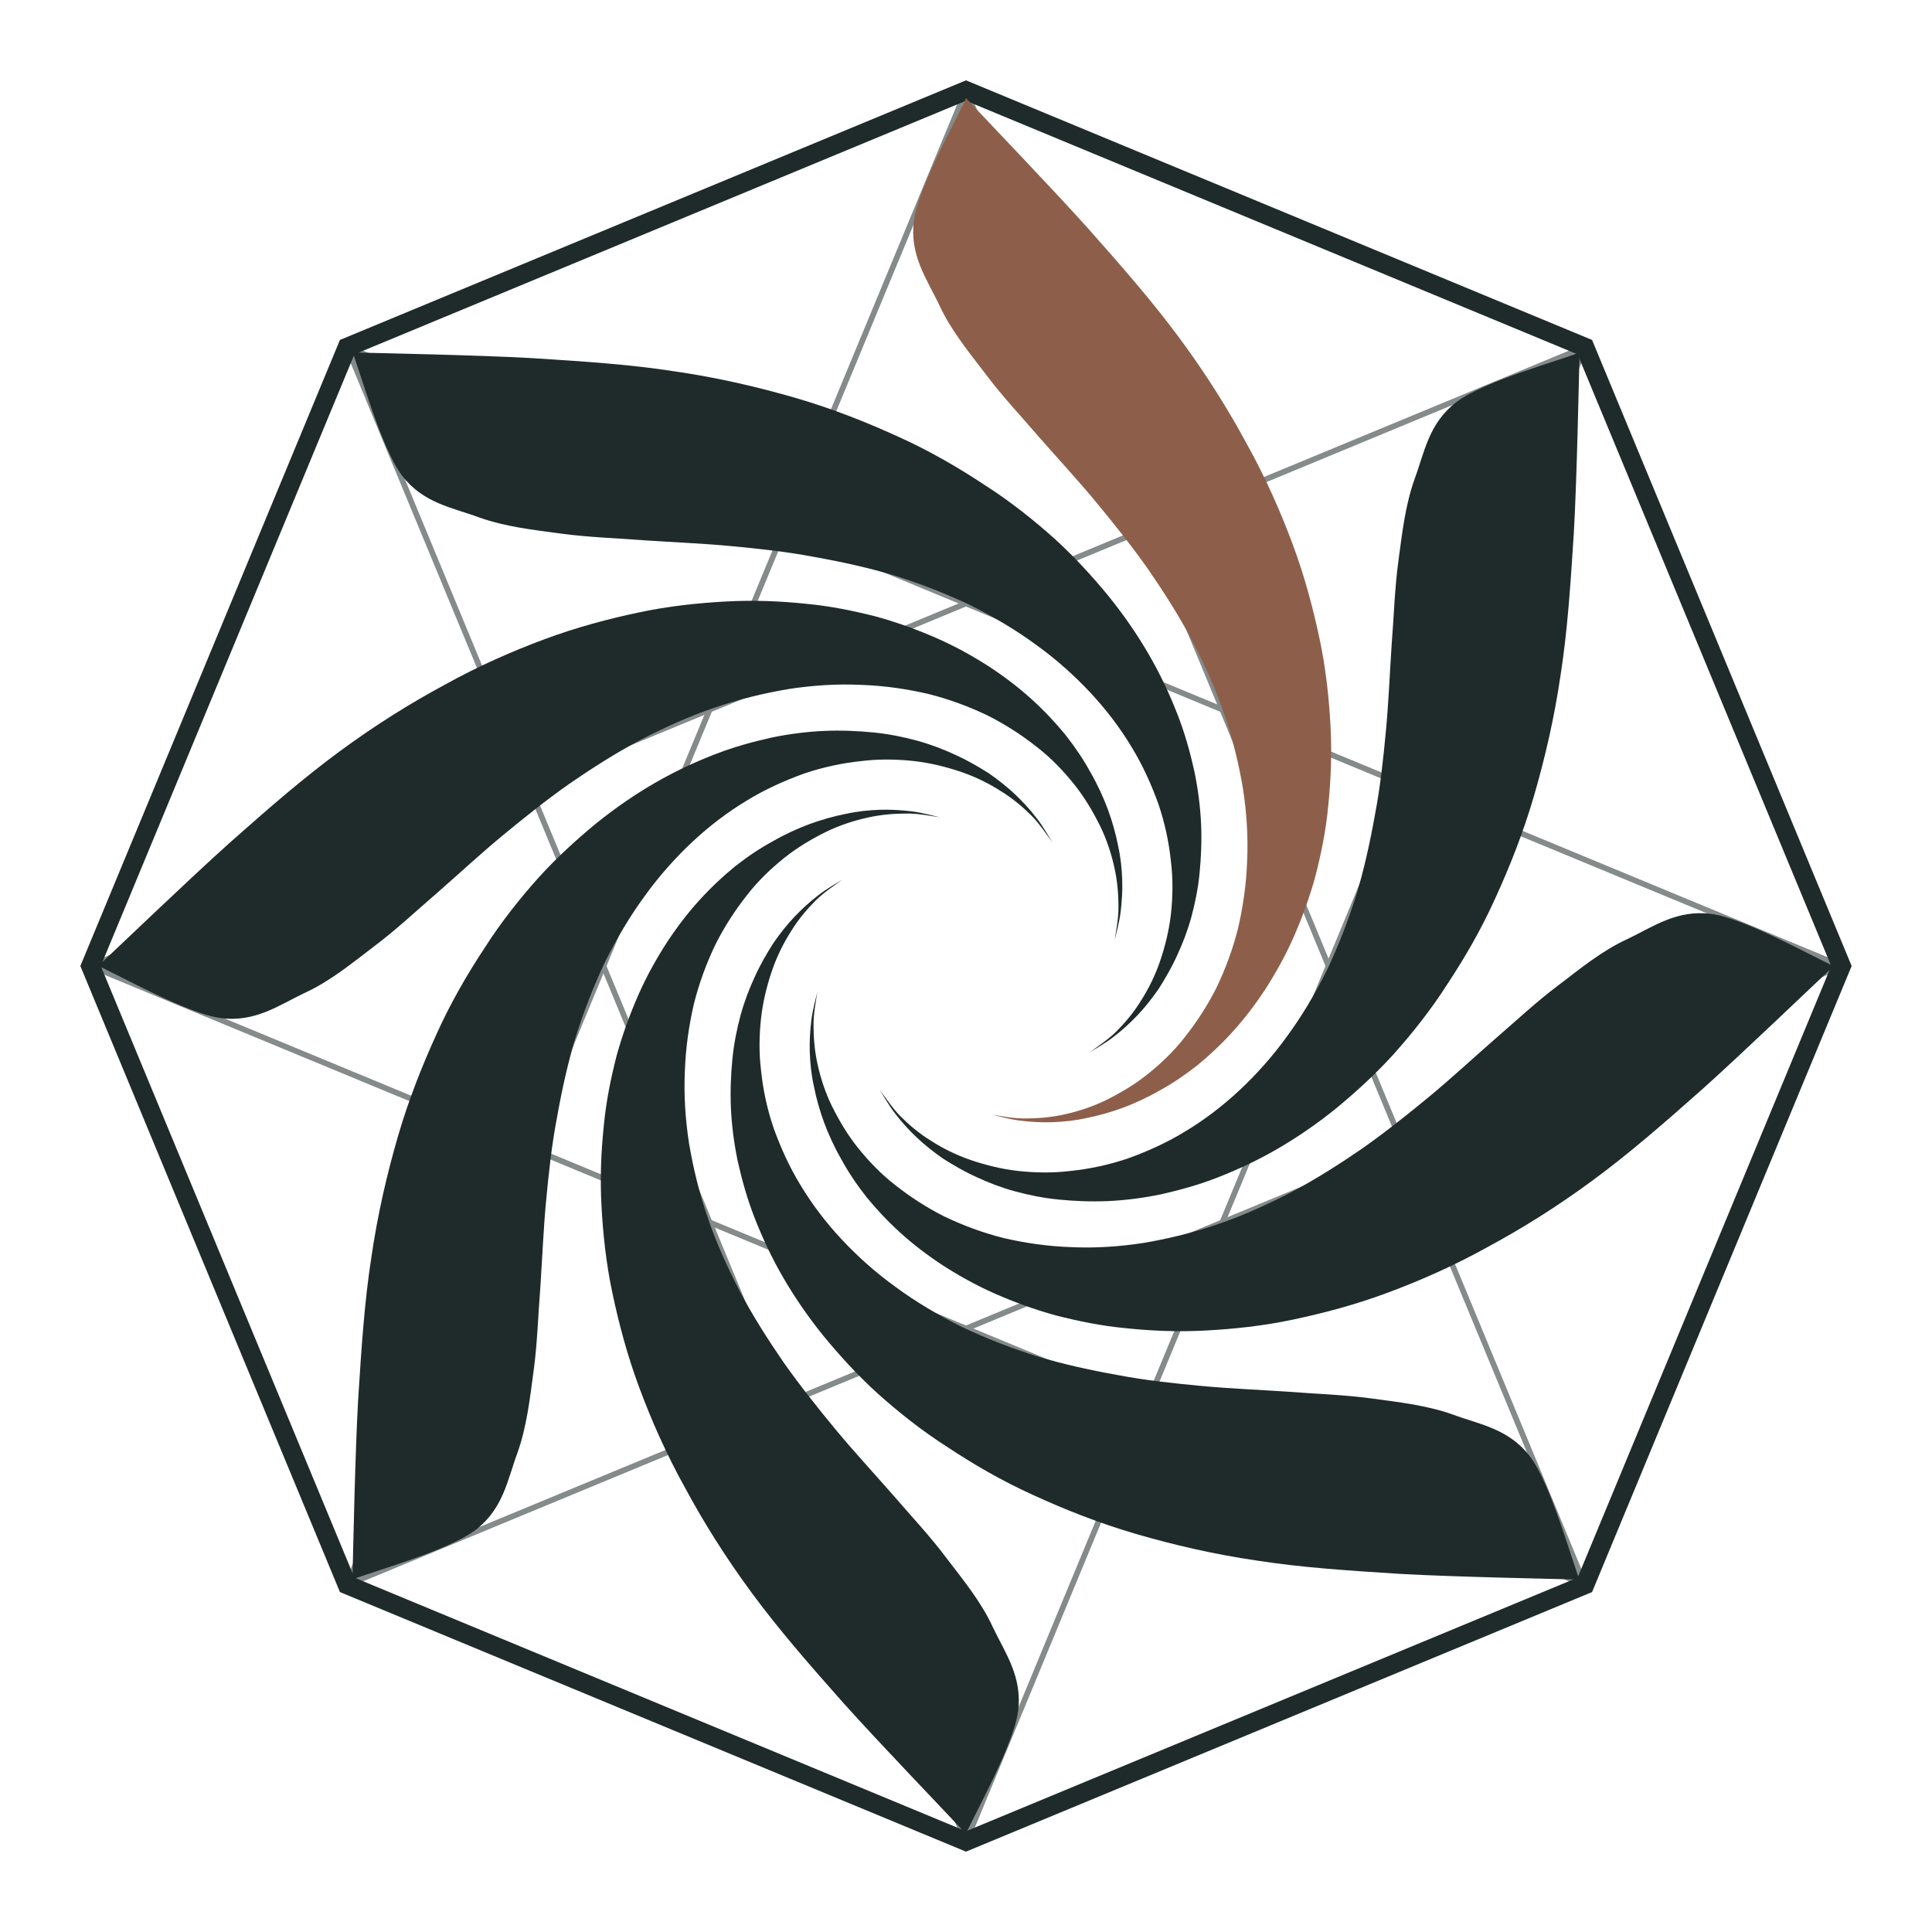
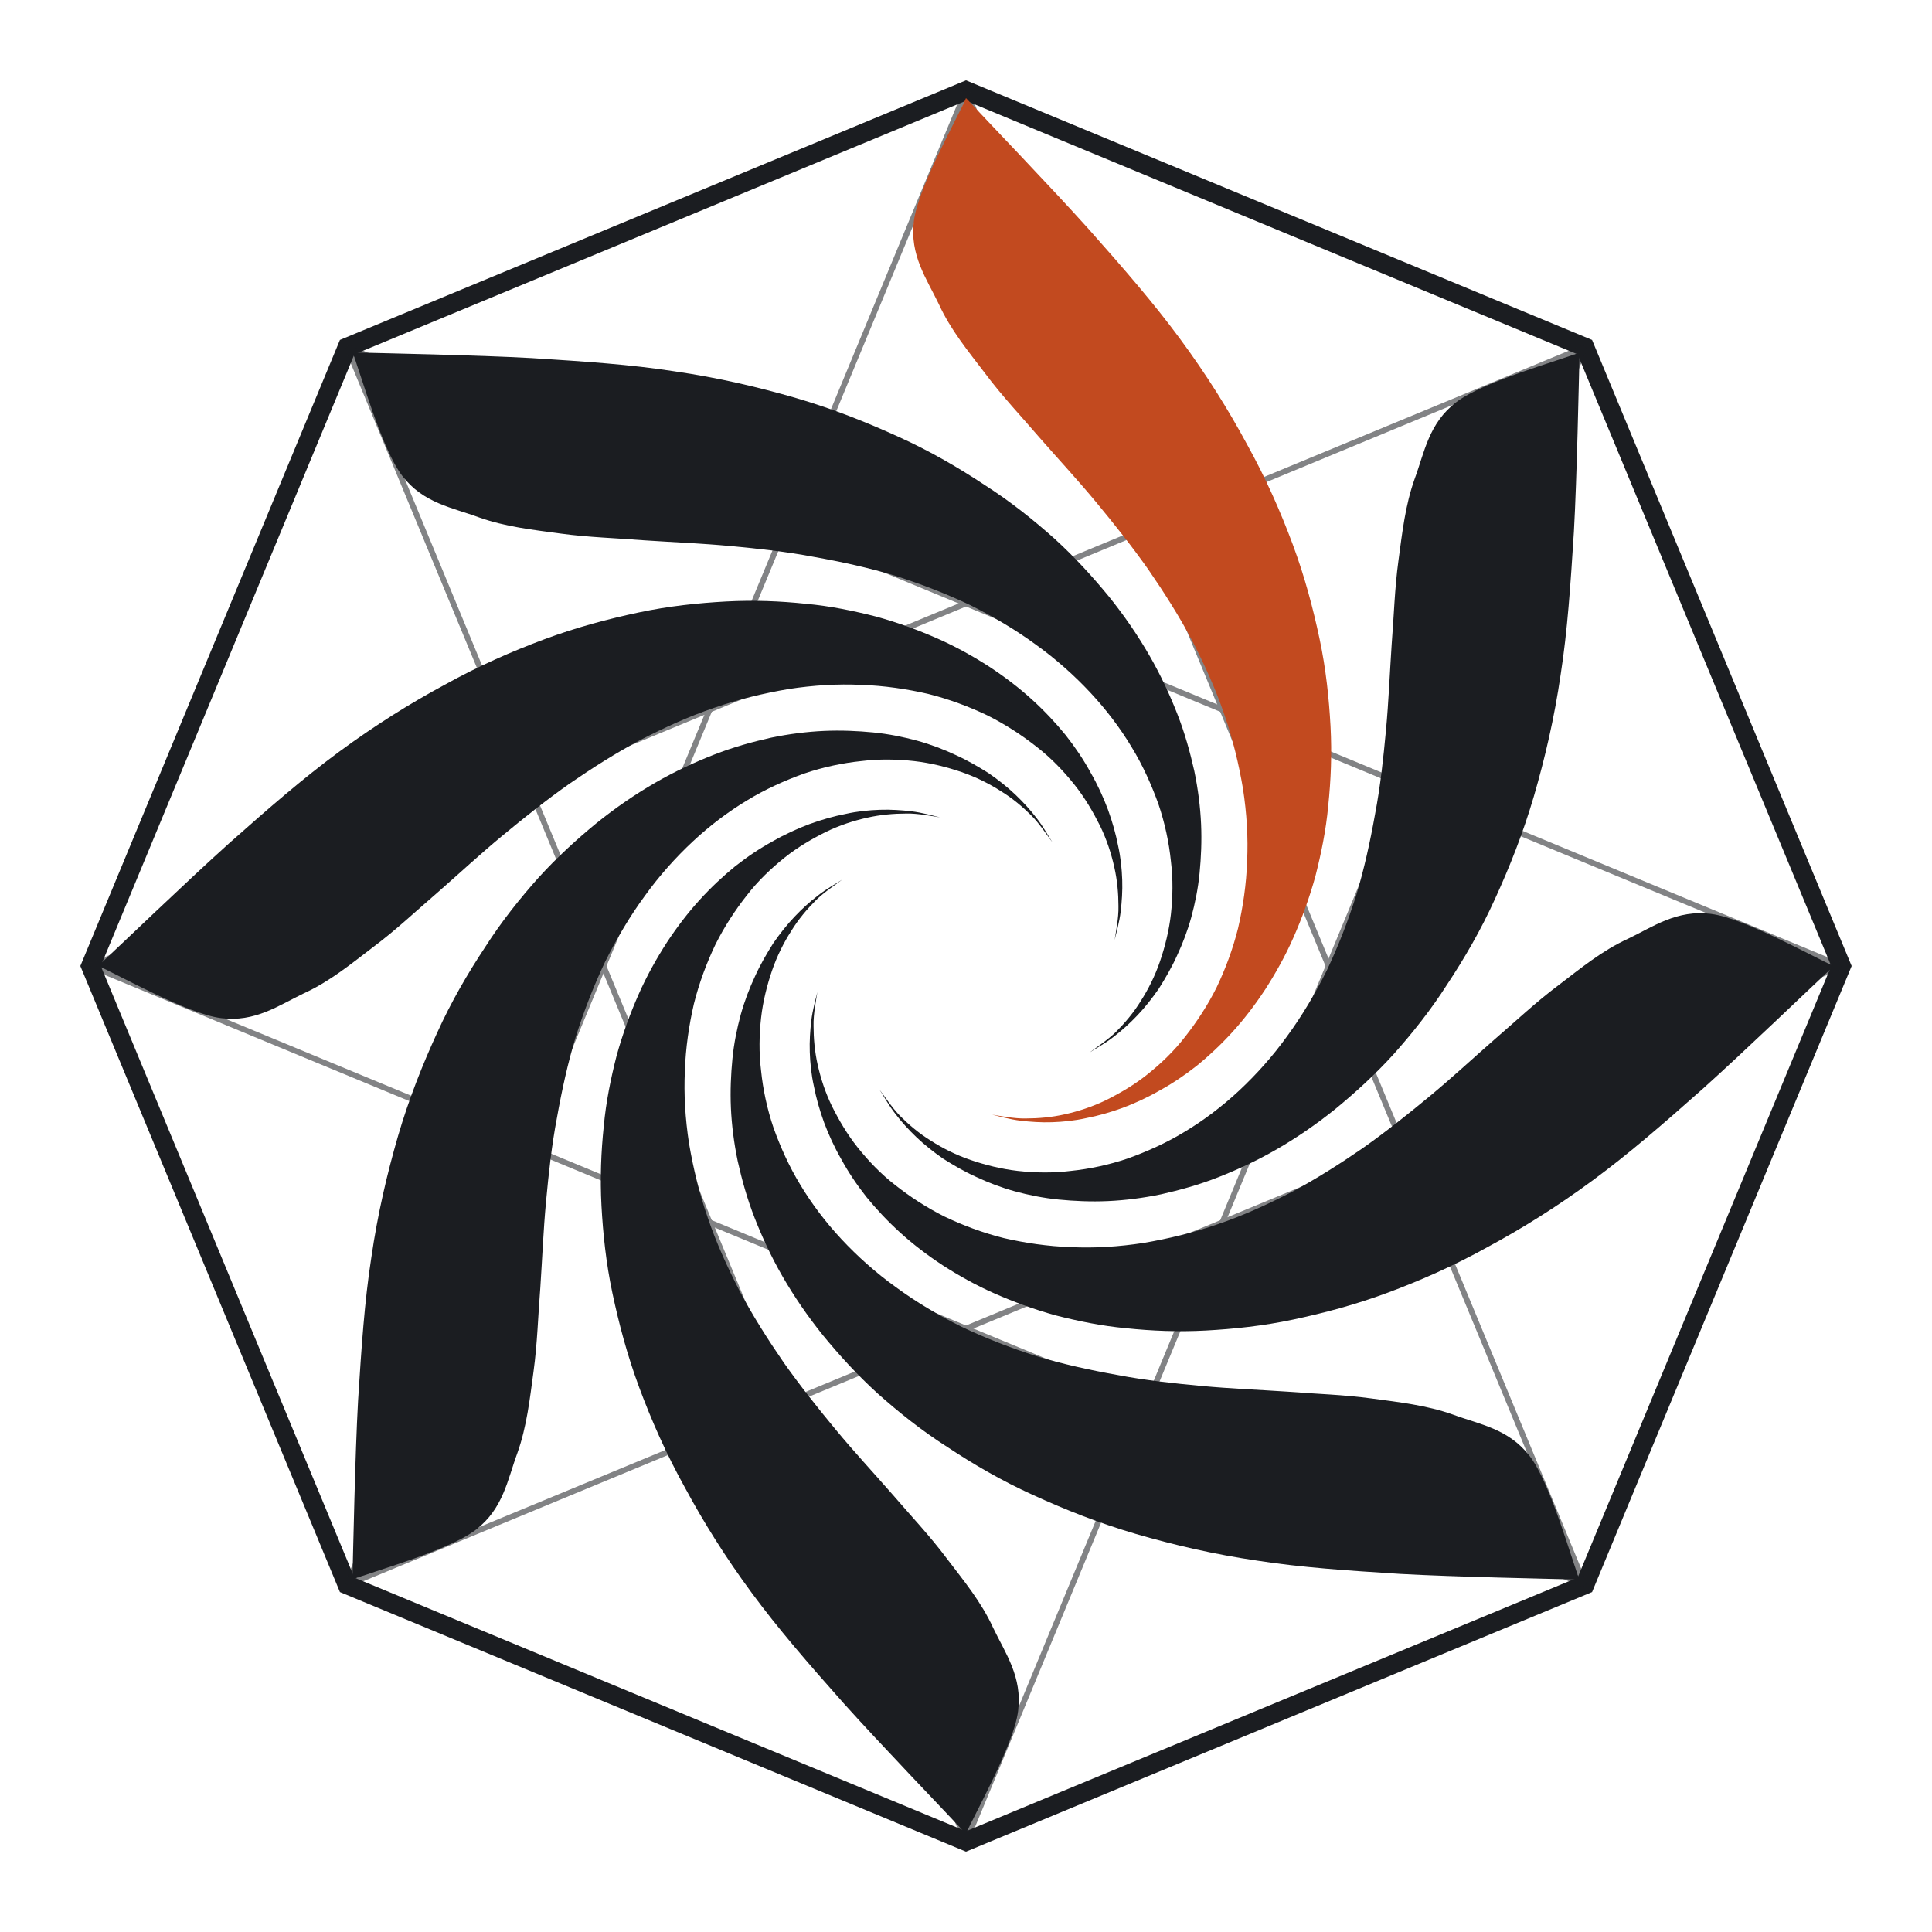
<svg xmlns="http://www.w3.org/2000/svg" viewBox="0 0 512 512" role="img" aria-label="Kinara">
-   <g fill="none" stroke="#1f2b2a">
+   <g fill="none" stroke="#1b1d21">
    <polygon points="256.0,24.0 420.0,92.0 488.0,256.0 420.0,420.0 256.0,488.0 92.0,420.0 24.0,256.0 92.0,92.0" stroke-width="5" />
    <g stroke-width="1.5" opacity=".55">
      <path d="M256.0 24.0L420.0 420.0" />
      <path d="M420.0 92.0L256.0 488.0" />
      <path d="M488.0 256.0L92.0 420.0" />
      <path d="M420.0 420.0L24.0 256.0" />
      <path d="M256.0 488.0L92.0 92.0" />
      <path d="M92.0 420.0L256.0 24.0" />
      <path d="M24.0 256.0L420.0 92.0" />
      <path d="M92.0 92.0L488.0 256.0" />
    </g>
  </g>
-   <path d="M256.0 26.0C261.4 31.8 279.0 50.1 288.5 60.7C298.0 71.4 305.8 80.4 312.8 89.9C319.8 99.4 325.6 108.7 330.5 117.8C335.5 126.8 339.4 135.7 342.6 144.3C345.8 152.9 348.0 161.3 349.7 169.3C351.4 177.3 352.2 185.1 352.6 192.4C353.0 199.8 352.7 206.8 352.0 213.5C351.4 220.1 350.1 226.3 348.6 232.2C347.0 238.0 345.0 243.4 342.8 248.4C340.6 253.4 338.0 258.0 335.3 262.2C332.6 266.3 329.7 270.1 326.6 273.5C323.6 276.8 320.4 279.8 317.2 282.4C313.9 285.0 310.6 287.2 307.3 289.0C304.0 290.9 300.7 292.4 297.5 293.6C294.2 294.8 291.0 295.7 287.9 296.3C284.8 297.0 281.7 297.3 278.8 297.4C275.9 297.5 273.1 297.3 270.5 297.0C267.8 296.7 264.2 295.7 262.9 295.4L262.9 295.4C264.4 295.6 268.7 296.5 271.9 296.4C275.1 296.4 278.7 296.1 282.2 295.3C285.8 294.5 289.5 293.3 293.2 291.5C296.8 289.7 300.6 287.5 304.1 284.7C307.6 281.9 311.1 278.6 314.1 274.7C317.1 270.9 320.0 266.5 322.4 261.7C324.7 256.9 326.7 251.6 328.1 246.0C329.4 240.4 330.3 234.3 330.5 228.2C330.8 222.0 330.4 215.5 329.4 209.0C328.3 202.5 326.7 195.8 324.4 189.2C322.2 182.7 319.2 176.1 315.9 169.7C312.5 163.3 308.5 157.0 304.3 150.9C300.0 144.8 295.3 138.9 290.5 133.1C285.7 127.3 280.5 121.7 275.6 116.1C270.7 110.4 265.5 104.9 261.1 99.0C256.6 93.1 251.9 87.4 248.8 80.6C245.6 73.9 241.0 67.6 242.2 58.5C243.4 49.4 253.7 31.4 256.0 26.0Z" fill="#8d5f4a" />
-   <path d="M418.6 93.4C418.4 101.3 417.9 126.6 417.1 140.9C416.2 155.1 415.4 167.1 413.6 178.7C411.9 190.4 409.4 201.0 406.5 211.0C403.6 220.9 400.0 229.9 396.2 238.2C392.4 246.6 388.0 254.1 383.5 260.9C379.1 267.8 374.2 273.9 369.3 279.4C364.3 284.9 359.1 289.6 354.0 293.8C348.8 298.0 343.5 301.6 338.3 304.6C333.1 307.6 327.9 310.0 322.8 312.0C317.7 314.0 312.6 315.4 307.7 316.5C302.9 317.5 298.1 318.1 293.6 318.3C289.1 318.5 284.7 318.3 280.6 317.9C276.5 317.5 272.6 316.7 268.9 315.7C265.3 314.7 261.9 313.4 258.7 311.9C255.6 310.5 252.7 308.8 250.0 307.1C247.4 305.3 245.0 303.4 242.9 301.4C240.8 299.4 238.9 297.3 237.3 295.2C235.6 293.1 233.8 289.8 233.1 288.8L233.1 288.8C234.0 289.9 236.4 293.6 238.6 295.8C240.9 298.1 243.6 300.4 246.7 302.3C249.8 304.3 253.4 306.1 257.2 307.4C261.0 308.7 265.3 309.8 269.7 310.3C274.2 310.8 279.0 310.9 283.8 310.3C288.7 309.8 293.9 308.7 298.9 307.0C303.9 305.2 309.1 302.9 314.0 299.9C319.0 296.9 323.9 293.2 328.4 289.0C332.9 284.8 337.3 279.9 341.1 274.6C345.0 269.3 348.5 263.4 351.6 257.2C354.6 250.9 357.2 244.2 359.4 237.3C361.5 230.4 363.1 223.1 364.4 215.8C365.8 208.5 366.6 201.0 367.3 193.5C368.0 186.0 368.3 178.4 368.8 170.9C369.4 163.4 369.6 155.9 370.6 148.6C371.6 141.2 372.4 133.9 374.9 126.9C377.5 119.9 378.6 112.2 385.9 106.6C393.2 101.0 413.2 95.6 418.6 93.4Z" fill="#1f2b2a" />
-   <path d="M486.0 256.0C480.2 261.4 461.9 279.0 451.3 288.5C440.6 298.0 431.6 305.8 422.1 312.8C412.6 319.8 403.3 325.6 394.2 330.5C385.2 335.5 376.3 339.4 367.7 342.6C359.1 345.8 350.7 348.0 342.7 349.7C334.7 351.4 326.9 352.2 319.6 352.6C312.2 353.0 305.2 352.7 298.5 352.0C291.9 351.4 285.7 350.1 279.8 348.6C274.0 347.0 268.6 345.0 263.6 342.8C258.6 340.6 254.0 338.0 249.8 335.3C245.7 332.6 241.9 329.7 238.5 326.6C235.2 323.6 232.2 320.4 229.6 317.2C227.0 313.9 224.8 310.6 223.0 307.3C221.1 304.0 219.6 300.7 218.4 297.5C217.2 294.2 216.3 291.0 215.7 287.9C215.0 284.8 214.7 281.7 214.6 278.8C214.5 275.9 214.7 273.1 215.0 270.5C215.3 267.8 216.3 264.2 216.6 262.9L216.6 262.9C216.4 264.4 215.5 268.7 215.6 271.9C215.6 275.1 215.9 278.7 216.7 282.2C217.5 285.8 218.7 289.5 220.5 293.2C222.3 296.8 224.5 300.6 227.3 304.1C230.1 307.6 233.4 311.1 237.3 314.1C241.1 317.1 245.5 320.0 250.3 322.4C255.1 324.7 260.4 326.7 266.0 328.1C271.6 329.4 277.7 330.3 283.8 330.5C290.0 330.8 296.5 330.4 303.0 329.4C309.5 328.3 316.2 326.7 322.8 324.4C329.3 322.2 335.9 319.2 342.3 315.9C348.7 312.5 355.0 308.5 361.1 304.3C367.2 300.0 373.1 295.3 378.9 290.5C384.7 285.7 390.3 280.5 395.9 275.6C401.6 270.7 407.1 265.5 413.0 261.1C418.9 256.6 424.6 251.9 431.4 248.8C438.1 245.6 444.4 241.0 453.5 242.2C462.6 243.4 480.6 253.7 486.0 256.0Z" fill="#1f2b2a" />
-   <path d="M418.6 418.6C410.7 418.4 385.4 417.9 371.1 417.1C356.9 416.2 344.9 415.4 333.3 413.6C321.6 411.9 311.0 409.4 301.0 406.5C291.1 403.6 282.1 400.0 273.8 396.2C265.4 392.4 257.9 388.0 251.1 383.5C244.2 379.1 238.1 374.2 232.6 369.3C227.1 364.3 222.4 359.1 218.2 354.0C214.0 348.8 210.4 343.5 207.4 338.3C204.4 333.1 202.0 327.9 200.0 322.8C198.0 317.7 196.6 312.6 195.5 307.7C194.5 302.9 193.9 298.1 193.7 293.6C193.5 289.1 193.7 284.7 194.1 280.6C194.5 276.5 195.3 272.6 196.3 268.9C197.3 265.3 198.6 261.9 200.1 258.7C201.5 255.6 203.2 252.7 204.9 250.0C206.7 247.4 208.6 245.0 210.6 242.9C212.6 240.8 214.7 238.9 216.8 237.3C218.9 235.6 222.2 233.8 223.2 233.1L223.2 233.1C222.1 234.0 218.4 236.4 216.2 238.6C213.9 240.9 211.6 243.6 209.7 246.7C207.7 249.8 205.9 253.4 204.6 257.2C203.3 261.0 202.2 265.3 201.7 269.7C201.2 274.2 201.1 279.0 201.7 283.8C202.2 288.7 203.3 293.9 205.0 298.9C206.8 303.9 209.1 309.1 212.1 314.0C215.1 319.0 218.8 323.9 223.0 328.4C227.2 332.9 232.1 337.3 237.4 341.1C242.7 345.0 248.6 348.5 254.8 351.6C261.1 354.6 267.8 357.2 274.7 359.4C281.6 361.5 288.9 363.1 296.2 364.4C303.5 365.8 311.0 366.6 318.5 367.3C326.0 368.0 333.6 368.3 341.1 368.8C348.6 369.4 356.1 369.6 363.4 370.6C370.8 371.6 378.1 372.4 385.1 374.9C392.1 377.5 399.8 378.6 405.4 385.9C411.0 393.2 416.4 413.2 418.6 418.6Z" fill="#1f2b2a" />
-   <path d="M256.0 486.0C250.6 480.2 233.0 461.9 223.5 451.3C214.0 440.6 206.2 431.6 199.2 422.1C192.2 412.6 186.4 403.3 181.5 394.2C176.5 385.2 172.6 376.3 169.4 367.7C166.2 359.1 164.0 350.7 162.3 342.7C160.6 334.7 159.8 326.9 159.4 319.6C159.0 312.2 159.3 305.2 160.0 298.5C160.6 291.9 161.9 285.7 163.4 279.8C165.0 274.0 167.0 268.6 169.2 263.6C171.4 258.6 174.0 254.0 176.7 249.8C179.4 245.7 182.3 241.9 185.4 238.5C188.4 235.2 191.6 232.2 194.8 229.6C198.1 227.0 201.4 224.8 204.7 223.0C208.0 221.1 211.3 219.6 214.5 218.4C217.8 217.2 221.0 216.3 224.1 215.7C227.2 215.0 230.3 214.7 233.2 214.6C236.1 214.5 238.9 214.7 241.5 215.0C244.2 215.3 247.8 216.3 249.1 216.6L249.1 216.6C247.6 216.4 243.3 215.5 240.1 215.6C236.9 215.6 233.3 215.9 229.8 216.7C226.2 217.5 222.5 218.7 218.8 220.5C215.2 222.3 211.4 224.5 207.9 227.3C204.4 230.1 200.9 233.4 197.9 237.3C194.9 241.1 192.0 245.5 189.6 250.3C187.3 255.1 185.3 260.4 183.9 266.0C182.6 271.6 181.7 277.7 181.5 283.8C181.2 290.0 181.6 296.5 182.6 303.0C183.7 309.5 185.3 316.2 187.6 322.8C189.8 329.3 192.8 335.9 196.1 342.3C199.5 348.7 203.5 355.0 207.7 361.1C212.0 367.2 216.7 373.1 221.5 378.9C226.3 384.7 231.5 390.3 236.4 395.9C241.3 401.6 246.5 407.1 250.9 413.0C255.4 418.9 260.1 424.6 263.2 431.4C266.4 438.1 271.0 444.4 269.8 453.5C268.6 462.6 258.3 480.6 256.0 486.0Z" fill="#1f2b2a" />
-   <path d="M93.4 418.6C93.6 410.7 94.1 385.4 94.9 371.1C95.8 356.9 96.6 344.9 98.4 333.3C100.1 321.6 102.6 311.0 105.5 301.0C108.4 291.1 112.0 282.1 115.8 273.8C119.6 265.4 124.0 257.9 128.5 251.1C132.9 244.2 137.8 238.1 142.7 232.6C147.7 227.1 152.9 222.4 158.0 218.2C163.2 214.0 168.5 210.4 173.7 207.4C178.9 204.4 184.1 202.0 189.2 200.0C194.3 198.0 199.4 196.6 204.3 195.5C209.1 194.5 213.9 193.9 218.4 193.7C222.9 193.5 227.3 193.7 231.4 194.1C235.5 194.5 239.4 195.3 243.1 196.3C246.7 197.3 250.1 198.6 253.3 200.1C256.4 201.5 259.3 203.2 262.0 204.9C264.6 206.7 267.0 208.6 269.1 210.6C271.2 212.6 273.1 214.7 274.7 216.8C276.4 218.9 278.2 222.2 278.9 223.2L278.9 223.2C278.0 222.1 275.6 218.4 273.4 216.2C271.1 213.9 268.4 211.6 265.3 209.7C262.2 207.7 258.6 205.9 254.8 204.6C251.0 203.3 246.7 202.2 242.3 201.7C237.8 201.2 233.0 201.1 228.2 201.7C223.3 202.2 218.1 203.3 213.1 205.0C208.1 206.8 202.9 209.1 198.0 212.1C193.0 215.1 188.1 218.8 183.6 223.0C179.1 227.2 174.7 232.1 170.9 237.4C167.0 242.7 163.5 248.6 160.4 254.8C157.4 261.1 154.8 267.8 152.6 274.7C150.5 281.6 148.9 288.9 147.6 296.2C146.2 303.5 145.4 311.0 144.7 318.5C144.0 326.0 143.7 333.6 143.2 341.1C142.6 348.6 142.4 356.1 141.4 363.4C140.4 370.8 139.6 378.1 137.1 385.1C134.5 392.1 133.4 399.8 126.1 405.4C118.8 411.0 98.8 416.4 93.4 418.6Z" fill="#1f2b2a" />
-   <path d="M26.0 256.0C31.8 250.6 50.1 233.0 60.7 223.5C71.4 214.0 80.4 206.2 89.9 199.2C99.4 192.2 108.7 186.4 117.8 181.5C126.8 176.5 135.7 172.6 144.3 169.4C152.9 166.2 161.3 164.0 169.3 162.3C177.3 160.6 185.1 159.8 192.4 159.4C199.8 159.0 206.8 159.3 213.5 160.0C220.1 160.6 226.3 161.9 232.2 163.4C238.0 165.0 243.4 167.0 248.4 169.2C253.4 171.4 258.0 174.0 262.2 176.7C266.3 179.4 270.1 182.3 273.5 185.4C276.8 188.4 279.8 191.6 282.4 194.8C285.0 198.1 287.2 201.4 289.0 204.7C290.9 208.0 292.4 211.3 293.6 214.5C294.8 217.8 295.7 221.0 296.3 224.1C297.0 227.2 297.3 230.3 297.4 233.2C297.5 236.1 297.3 238.9 297.0 241.5C296.7 244.2 295.7 247.8 295.4 249.1L295.4 249.1C295.6 247.6 296.5 243.3 296.4 240.1C296.4 236.9 296.1 233.3 295.3 229.8C294.5 226.2 293.3 222.5 291.5 218.8C289.7 215.2 287.5 211.4 284.7 207.9C281.9 204.4 278.6 200.9 274.7 197.9C270.9 194.9 266.5 192.0 261.7 189.6C256.9 187.3 251.6 185.3 246.0 183.9C240.4 182.6 234.3 181.7 228.2 181.5C222.0 181.2 215.5 181.6 209.0 182.6C202.5 183.7 195.8 185.3 189.2 187.6C182.7 189.8 176.1 192.8 169.7 196.1C163.3 199.5 157.0 203.5 150.9 207.7C144.8 212.0 138.9 216.7 133.1 221.5C127.3 226.3 121.7 231.5 116.1 236.4C110.4 241.3 104.9 246.5 99.0 250.9C93.1 255.4 87.4 260.1 80.6 263.2C73.9 266.4 67.6 271.0 58.5 269.8C49.4 268.6 31.4 258.3 26.0 256.0Z" fill="#1f2b2a" />
-   <path d="M93.4 93.4C101.3 93.6 126.6 94.1 140.9 94.9C155.1 95.8 167.1 96.6 178.7 98.4C190.4 100.1 201.0 102.6 211.0 105.5C220.9 108.4 229.9 112.0 238.2 115.8C246.6 119.6 254.1 124.0 260.9 128.5C267.8 132.9 273.9 137.8 279.4 142.7C284.9 147.7 289.6 152.9 293.8 158.0C298.0 163.2 301.6 168.5 304.6 173.7C307.6 178.9 310.0 184.1 312.0 189.2C314.0 194.3 315.4 199.4 316.5 204.3C317.5 209.1 318.1 213.9 318.3 218.4C318.5 222.9 318.3 227.3 317.9 231.4C317.5 235.5 316.7 239.4 315.7 243.1C314.7 246.7 313.4 250.1 311.9 253.3C310.5 256.4 308.8 259.3 307.1 262.0C305.3 264.6 303.4 267.0 301.4 269.1C299.4 271.2 297.3 273.1 295.2 274.7C293.1 276.4 289.8 278.2 288.8 278.9L288.8 278.9C289.9 278.0 293.6 275.6 295.8 273.4C298.1 271.1 300.4 268.4 302.3 265.3C304.3 262.2 306.1 258.6 307.4 254.8C308.7 251.0 309.8 246.7 310.3 242.3C310.8 237.8 310.9 233.0 310.3 228.2C309.8 223.3 308.7 218.1 307.0 213.1C305.2 208.1 302.9 202.9 299.9 198.0C296.9 193.0 293.2 188.1 289.0 183.6C284.8 179.1 279.9 174.7 274.6 170.9C269.3 167.0 263.4 163.5 257.2 160.4C250.9 157.4 244.2 154.8 237.3 152.6C230.4 150.5 223.1 148.9 215.8 147.6C208.5 146.2 201.0 145.4 193.5 144.7C186.0 144.0 178.4 143.7 170.9 143.2C163.4 142.6 155.9 142.4 148.6 141.4C141.2 140.4 133.9 139.6 126.9 137.1C119.9 134.5 112.2 133.4 106.6 126.1C101.0 118.8 95.6 98.8 93.4 93.4Z" fill="#1f2b2a" />
+   <path d="M256.0 26.0C261.4 31.8 279.0 50.1 288.5 60.7C298.0 71.4 305.8 80.4 312.8 89.9C319.8 99.4 325.6 108.7 330.5 117.8C335.5 126.8 339.4 135.7 342.6 144.3C345.8 152.9 348.0 161.3 349.7 169.3C351.4 177.3 352.2 185.1 352.6 192.4C353.0 199.8 352.7 206.8 352.0 213.5C351.4 220.1 350.1 226.3 348.6 232.2C347.0 238.0 345.0 243.4 342.8 248.4C340.6 253.4 338.0 258.0 335.3 262.2C332.6 266.3 329.7 270.1 326.6 273.5C323.6 276.8 320.4 279.8 317.2 282.4C313.9 285.0 310.6 287.2 307.3 289.0C304.0 290.9 300.7 292.4 297.5 293.6C294.2 294.8 291.0 295.7 287.9 296.3C284.8 297.0 281.7 297.3 278.8 297.4C275.9 297.5 273.1 297.3 270.5 297.0C267.8 296.7 264.2 295.7 262.9 295.4L262.9 295.4C264.4 295.6 268.7 296.5 271.9 296.4C275.1 296.4 278.7 296.1 282.2 295.3C285.8 294.5 289.5 293.3 293.2 291.5C296.8 289.7 300.6 287.5 304.1 284.7C307.6 281.9 311.1 278.6 314.1 274.7C317.1 270.9 320.0 266.5 322.4 261.7C324.7 256.9 326.7 251.6 328.1 246.0C329.4 240.4 330.3 234.3 330.5 228.2C330.8 222.0 330.4 215.5 329.4 209.0C328.3 202.5 326.7 195.8 324.4 189.2C322.2 182.7 319.2 176.1 315.9 169.7C312.5 163.3 308.5 157.0 304.3 150.9C300.0 144.8 295.3 138.9 290.5 133.1C285.7 127.3 280.5 121.7 275.6 116.1C270.7 110.4 265.5 104.9 261.1 99.0C256.6 93.1 251.9 87.4 248.8 80.6C245.6 73.9 241.0 67.6 242.2 58.5C243.4 49.4 253.7 31.4 256.0 26.0Z" fill="#c24a1f" />
+   <path d="M418.6 93.4C418.4 101.3 417.9 126.6 417.1 140.9C416.2 155.1 415.4 167.1 413.6 178.7C411.9 190.4 409.4 201.0 406.5 211.0C403.6 220.9 400.0 229.9 396.2 238.2C392.4 246.6 388.0 254.1 383.5 260.9C379.1 267.8 374.2 273.9 369.3 279.4C364.3 284.9 359.1 289.6 354.0 293.8C348.8 298.0 343.5 301.6 338.3 304.6C333.1 307.6 327.9 310.0 322.8 312.0C317.7 314.0 312.6 315.4 307.7 316.5C302.9 317.5 298.1 318.1 293.6 318.3C289.1 318.5 284.7 318.3 280.6 317.9C276.5 317.5 272.6 316.7 268.9 315.7C265.3 314.7 261.9 313.4 258.7 311.9C255.6 310.5 252.7 308.8 250.0 307.1C247.4 305.3 245.0 303.4 242.9 301.4C240.8 299.4 238.9 297.3 237.3 295.2C235.6 293.1 233.8 289.8 233.1 288.8L233.1 288.8C234.0 289.9 236.4 293.6 238.6 295.8C240.9 298.1 243.6 300.4 246.7 302.3C249.8 304.3 253.4 306.1 257.2 307.4C261.0 308.7 265.3 309.8 269.7 310.3C274.2 310.8 279.0 310.9 283.8 310.3C288.7 309.8 293.9 308.7 298.9 307.0C303.9 305.2 309.1 302.9 314.0 299.9C319.0 296.9 323.9 293.2 328.4 289.0C332.9 284.8 337.3 279.9 341.1 274.6C345.0 269.3 348.5 263.4 351.6 257.2C354.6 250.9 357.2 244.2 359.4 237.3C361.5 230.4 363.1 223.1 364.4 215.8C365.8 208.5 366.6 201.0 367.3 193.5C368.0 186.0 368.3 178.4 368.8 170.9C369.4 163.4 369.6 155.9 370.6 148.6C371.6 141.2 372.4 133.9 374.9 126.9C377.5 119.9 378.6 112.2 385.9 106.6C393.2 101.0 413.2 95.6 418.6 93.4Z" fill="#1b1d21" />
+   <path d="M486.0 256.0C480.2 261.4 461.9 279.0 451.3 288.5C440.6 298.0 431.6 305.8 422.1 312.8C412.6 319.8 403.3 325.6 394.2 330.5C385.2 335.5 376.3 339.4 367.7 342.6C359.1 345.8 350.7 348.0 342.7 349.7C334.7 351.4 326.9 352.2 319.6 352.6C312.2 353.0 305.2 352.7 298.5 352.0C291.9 351.4 285.7 350.1 279.8 348.6C274.0 347.0 268.6 345.0 263.6 342.8C258.6 340.6 254.0 338.0 249.8 335.3C245.7 332.6 241.9 329.7 238.5 326.6C235.2 323.6 232.2 320.4 229.6 317.2C227.0 313.9 224.8 310.6 223.0 307.3C221.1 304.0 219.6 300.7 218.4 297.5C217.2 294.2 216.3 291.0 215.7 287.9C215.0 284.8 214.7 281.7 214.6 278.8C214.5 275.9 214.7 273.1 215.0 270.5C215.3 267.8 216.3 264.2 216.6 262.9L216.6 262.9C216.4 264.4 215.5 268.7 215.6 271.9C215.6 275.1 215.9 278.7 216.7 282.2C217.5 285.8 218.7 289.5 220.5 293.2C222.3 296.8 224.5 300.6 227.3 304.1C230.1 307.6 233.4 311.1 237.3 314.1C241.1 317.1 245.5 320.0 250.3 322.4C255.1 324.7 260.4 326.7 266.0 328.1C271.6 329.4 277.7 330.3 283.8 330.5C290.0 330.8 296.5 330.4 303.0 329.4C309.5 328.3 316.2 326.7 322.8 324.4C329.3 322.2 335.9 319.2 342.3 315.9C348.7 312.5 355.0 308.5 361.1 304.3C367.2 300.0 373.1 295.3 378.9 290.5C384.7 285.7 390.3 280.5 395.9 275.6C401.6 270.7 407.1 265.5 413.0 261.1C418.9 256.6 424.6 251.9 431.4 248.8C438.1 245.6 444.4 241.0 453.5 242.2C462.6 243.4 480.6 253.7 486.0 256.0Z" fill="#1b1d21" />
+   <path d="M418.6 418.6C410.7 418.4 385.4 417.9 371.1 417.1C356.9 416.2 344.9 415.4 333.3 413.6C321.6 411.9 311.0 409.4 301.0 406.5C291.1 403.6 282.1 400.0 273.8 396.2C265.4 392.4 257.9 388.0 251.1 383.5C244.2 379.1 238.1 374.2 232.6 369.3C227.1 364.3 222.4 359.1 218.2 354.0C214.0 348.8 210.4 343.5 207.4 338.3C204.4 333.1 202.0 327.9 200.0 322.8C198.0 317.7 196.6 312.6 195.5 307.7C194.5 302.9 193.9 298.1 193.7 293.6C193.5 289.1 193.7 284.7 194.1 280.6C194.5 276.5 195.3 272.6 196.3 268.9C197.3 265.3 198.6 261.9 200.1 258.7C201.5 255.6 203.2 252.7 204.9 250.0C206.7 247.4 208.6 245.0 210.6 242.9C212.6 240.8 214.7 238.9 216.8 237.3C218.9 235.6 222.2 233.8 223.2 233.1L223.2 233.1C222.1 234.0 218.4 236.4 216.2 238.6C213.9 240.9 211.6 243.6 209.7 246.7C207.7 249.8 205.9 253.4 204.6 257.2C203.3 261.0 202.2 265.3 201.7 269.7C201.2 274.2 201.1 279.0 201.7 283.8C202.2 288.7 203.3 293.9 205.0 298.9C206.8 303.9 209.1 309.1 212.1 314.0C215.1 319.0 218.8 323.9 223.0 328.4C227.2 332.9 232.1 337.3 237.4 341.1C242.7 345.0 248.6 348.5 254.8 351.6C261.1 354.6 267.8 357.2 274.7 359.4C281.6 361.5 288.9 363.1 296.2 364.4C303.5 365.8 311.0 366.6 318.5 367.3C326.0 368.0 333.6 368.3 341.1 368.8C348.6 369.4 356.1 369.6 363.4 370.6C370.8 371.6 378.1 372.4 385.1 374.9C392.1 377.5 399.8 378.6 405.4 385.9C411.0 393.2 416.4 413.2 418.6 418.6Z" fill="#1b1d21" />
+   <path d="M256.0 486.0C250.6 480.2 233.0 461.9 223.5 451.3C214.0 440.6 206.2 431.6 199.2 422.1C192.2 412.6 186.4 403.3 181.5 394.2C176.5 385.2 172.6 376.3 169.4 367.7C166.2 359.1 164.0 350.7 162.3 342.7C160.6 334.7 159.8 326.9 159.4 319.6C159.0 312.2 159.3 305.2 160.0 298.5C160.6 291.9 161.9 285.7 163.4 279.8C165.0 274.0 167.0 268.6 169.2 263.6C171.4 258.6 174.0 254.0 176.7 249.8C179.4 245.7 182.3 241.9 185.4 238.5C188.4 235.2 191.6 232.2 194.8 229.6C198.1 227.0 201.4 224.8 204.7 223.0C208.0 221.1 211.3 219.6 214.5 218.4C217.8 217.2 221.0 216.3 224.1 215.7C227.2 215.0 230.3 214.7 233.2 214.6C236.1 214.5 238.9 214.7 241.5 215.0C244.2 215.3 247.8 216.3 249.1 216.6L249.1 216.6C247.6 216.4 243.3 215.5 240.1 215.6C236.9 215.6 233.3 215.9 229.8 216.7C226.2 217.5 222.5 218.7 218.8 220.5C215.2 222.3 211.4 224.5 207.9 227.3C204.4 230.1 200.9 233.4 197.9 237.3C194.9 241.1 192.0 245.5 189.6 250.3C187.3 255.1 185.3 260.4 183.9 266.0C182.6 271.6 181.7 277.7 181.5 283.8C181.2 290.0 181.6 296.5 182.6 303.0C183.7 309.5 185.3 316.2 187.6 322.8C189.8 329.3 192.8 335.9 196.1 342.3C199.5 348.7 203.5 355.0 207.7 361.1C212.0 367.2 216.7 373.1 221.5 378.9C226.3 384.7 231.5 390.3 236.4 395.9C241.3 401.6 246.5 407.1 250.9 413.0C255.4 418.9 260.1 424.6 263.2 431.4C266.4 438.1 271.0 444.4 269.8 453.5C268.6 462.6 258.3 480.6 256.0 486.0Z" fill="#1b1d21" />
+   <path d="M93.4 418.6C93.6 410.7 94.1 385.4 94.9 371.1C95.8 356.9 96.6 344.9 98.4 333.3C100.1 321.6 102.6 311.0 105.5 301.0C108.4 291.1 112.0 282.1 115.8 273.8C119.6 265.4 124.0 257.9 128.5 251.1C132.9 244.2 137.8 238.1 142.7 232.6C147.7 227.1 152.9 222.4 158.0 218.2C163.2 214.0 168.5 210.4 173.7 207.4C178.9 204.4 184.1 202.0 189.2 200.0C194.3 198.0 199.4 196.6 204.3 195.5C209.1 194.5 213.9 193.9 218.4 193.7C222.9 193.5 227.3 193.7 231.4 194.1C235.5 194.5 239.4 195.3 243.1 196.3C246.7 197.3 250.1 198.6 253.3 200.1C256.4 201.5 259.3 203.2 262.0 204.9C264.6 206.7 267.0 208.6 269.1 210.6C271.2 212.6 273.1 214.7 274.7 216.8C276.4 218.9 278.2 222.2 278.9 223.2L278.9 223.2C278.0 222.1 275.6 218.4 273.4 216.2C271.1 213.9 268.4 211.6 265.3 209.7C262.2 207.7 258.6 205.9 254.8 204.6C251.0 203.3 246.7 202.2 242.3 201.7C237.8 201.2 233.0 201.1 228.2 201.7C223.3 202.2 218.1 203.3 213.1 205.0C208.1 206.8 202.9 209.1 198.0 212.1C193.0 215.1 188.1 218.8 183.6 223.0C179.1 227.2 174.7 232.1 170.9 237.4C167.0 242.7 163.5 248.6 160.4 254.8C157.4 261.1 154.8 267.8 152.6 274.7C150.5 281.6 148.9 288.9 147.6 296.2C146.2 303.5 145.4 311.0 144.7 318.5C144.0 326.0 143.7 333.6 143.2 341.1C142.6 348.6 142.4 356.1 141.4 363.4C140.4 370.8 139.6 378.1 137.1 385.1C134.5 392.1 133.4 399.8 126.1 405.4C118.8 411.0 98.8 416.4 93.4 418.6Z" fill="#1b1d21" />
+   <path d="M26.0 256.0C31.8 250.6 50.1 233.0 60.7 223.5C71.4 214.0 80.4 206.2 89.9 199.2C99.4 192.2 108.7 186.4 117.8 181.5C126.8 176.5 135.7 172.6 144.3 169.4C152.9 166.2 161.3 164.0 169.3 162.3C177.3 160.6 185.1 159.8 192.4 159.4C199.8 159.0 206.8 159.3 213.5 160.0C220.1 160.6 226.3 161.9 232.2 163.4C238.0 165.0 243.4 167.0 248.4 169.2C253.4 171.4 258.0 174.0 262.2 176.7C266.3 179.4 270.1 182.3 273.5 185.4C276.8 188.4 279.8 191.6 282.4 194.8C285.0 198.1 287.2 201.4 289.0 204.7C290.9 208.0 292.4 211.3 293.6 214.5C294.8 217.8 295.7 221.0 296.3 224.1C297.0 227.2 297.3 230.3 297.4 233.2C297.5 236.1 297.3 238.9 297.0 241.5C296.7 244.2 295.7 247.8 295.4 249.1L295.4 249.1C295.6 247.6 296.5 243.3 296.4 240.1C296.4 236.9 296.1 233.3 295.3 229.8C294.5 226.2 293.3 222.5 291.5 218.8C289.7 215.2 287.5 211.4 284.7 207.9C281.9 204.4 278.6 200.9 274.7 197.9C270.9 194.9 266.5 192.0 261.7 189.6C256.9 187.3 251.6 185.3 246.0 183.9C240.4 182.6 234.3 181.7 228.2 181.5C222.0 181.2 215.5 181.6 209.0 182.6C202.5 183.7 195.8 185.3 189.2 187.6C182.7 189.8 176.1 192.8 169.7 196.1C163.3 199.5 157.0 203.5 150.9 207.7C144.8 212.0 138.9 216.7 133.1 221.5C127.3 226.3 121.7 231.5 116.1 236.4C110.4 241.3 104.9 246.5 99.0 250.9C93.1 255.4 87.4 260.1 80.6 263.2C73.9 266.4 67.6 271.0 58.5 269.8C49.4 268.6 31.4 258.3 26.0 256.0Z" fill="#1b1d21" />
+   <path d="M93.4 93.4C101.3 93.6 126.6 94.1 140.9 94.9C155.1 95.8 167.1 96.6 178.7 98.4C190.4 100.1 201.0 102.6 211.0 105.5C220.9 108.4 229.9 112.0 238.2 115.8C246.6 119.6 254.1 124.0 260.9 128.5C267.8 132.9 273.9 137.8 279.4 142.7C284.9 147.7 289.6 152.9 293.8 158.0C298.0 163.2 301.6 168.5 304.6 173.7C307.6 178.9 310.0 184.1 312.0 189.2C314.0 194.3 315.4 199.4 316.5 204.3C317.5 209.1 318.1 213.9 318.3 218.4C318.5 222.9 318.3 227.3 317.9 231.4C317.5 235.5 316.7 239.4 315.7 243.1C314.7 246.7 313.4 250.1 311.9 253.3C310.5 256.4 308.8 259.3 307.1 262.0C305.3 264.6 303.4 267.0 301.4 269.1C299.4 271.2 297.3 273.1 295.2 274.7C293.1 276.4 289.8 278.2 288.8 278.9L288.8 278.9C289.9 278.0 293.6 275.6 295.8 273.4C298.1 271.1 300.4 268.4 302.3 265.3C304.3 262.2 306.1 258.6 307.4 254.8C308.7 251.0 309.8 246.7 310.3 242.3C310.8 237.8 310.9 233.0 310.3 228.2C309.8 223.3 308.7 218.1 307.0 213.1C305.2 208.1 302.9 202.9 299.9 198.0C296.9 193.0 293.2 188.1 289.0 183.6C284.8 179.1 279.9 174.7 274.6 170.9C269.3 167.0 263.4 163.5 257.2 160.4C250.9 157.4 244.2 154.8 237.3 152.6C230.4 150.5 223.1 148.9 215.8 147.6C208.5 146.2 201.0 145.4 193.5 144.7C186.0 144.0 178.4 143.7 170.9 143.2C163.4 142.6 155.9 142.4 148.6 141.4C141.2 140.4 133.9 139.6 126.9 137.1C119.9 134.5 112.2 133.4 106.6 126.1C101.0 118.8 95.6 98.8 93.4 93.4Z" fill="#1b1d21" />
</svg>
